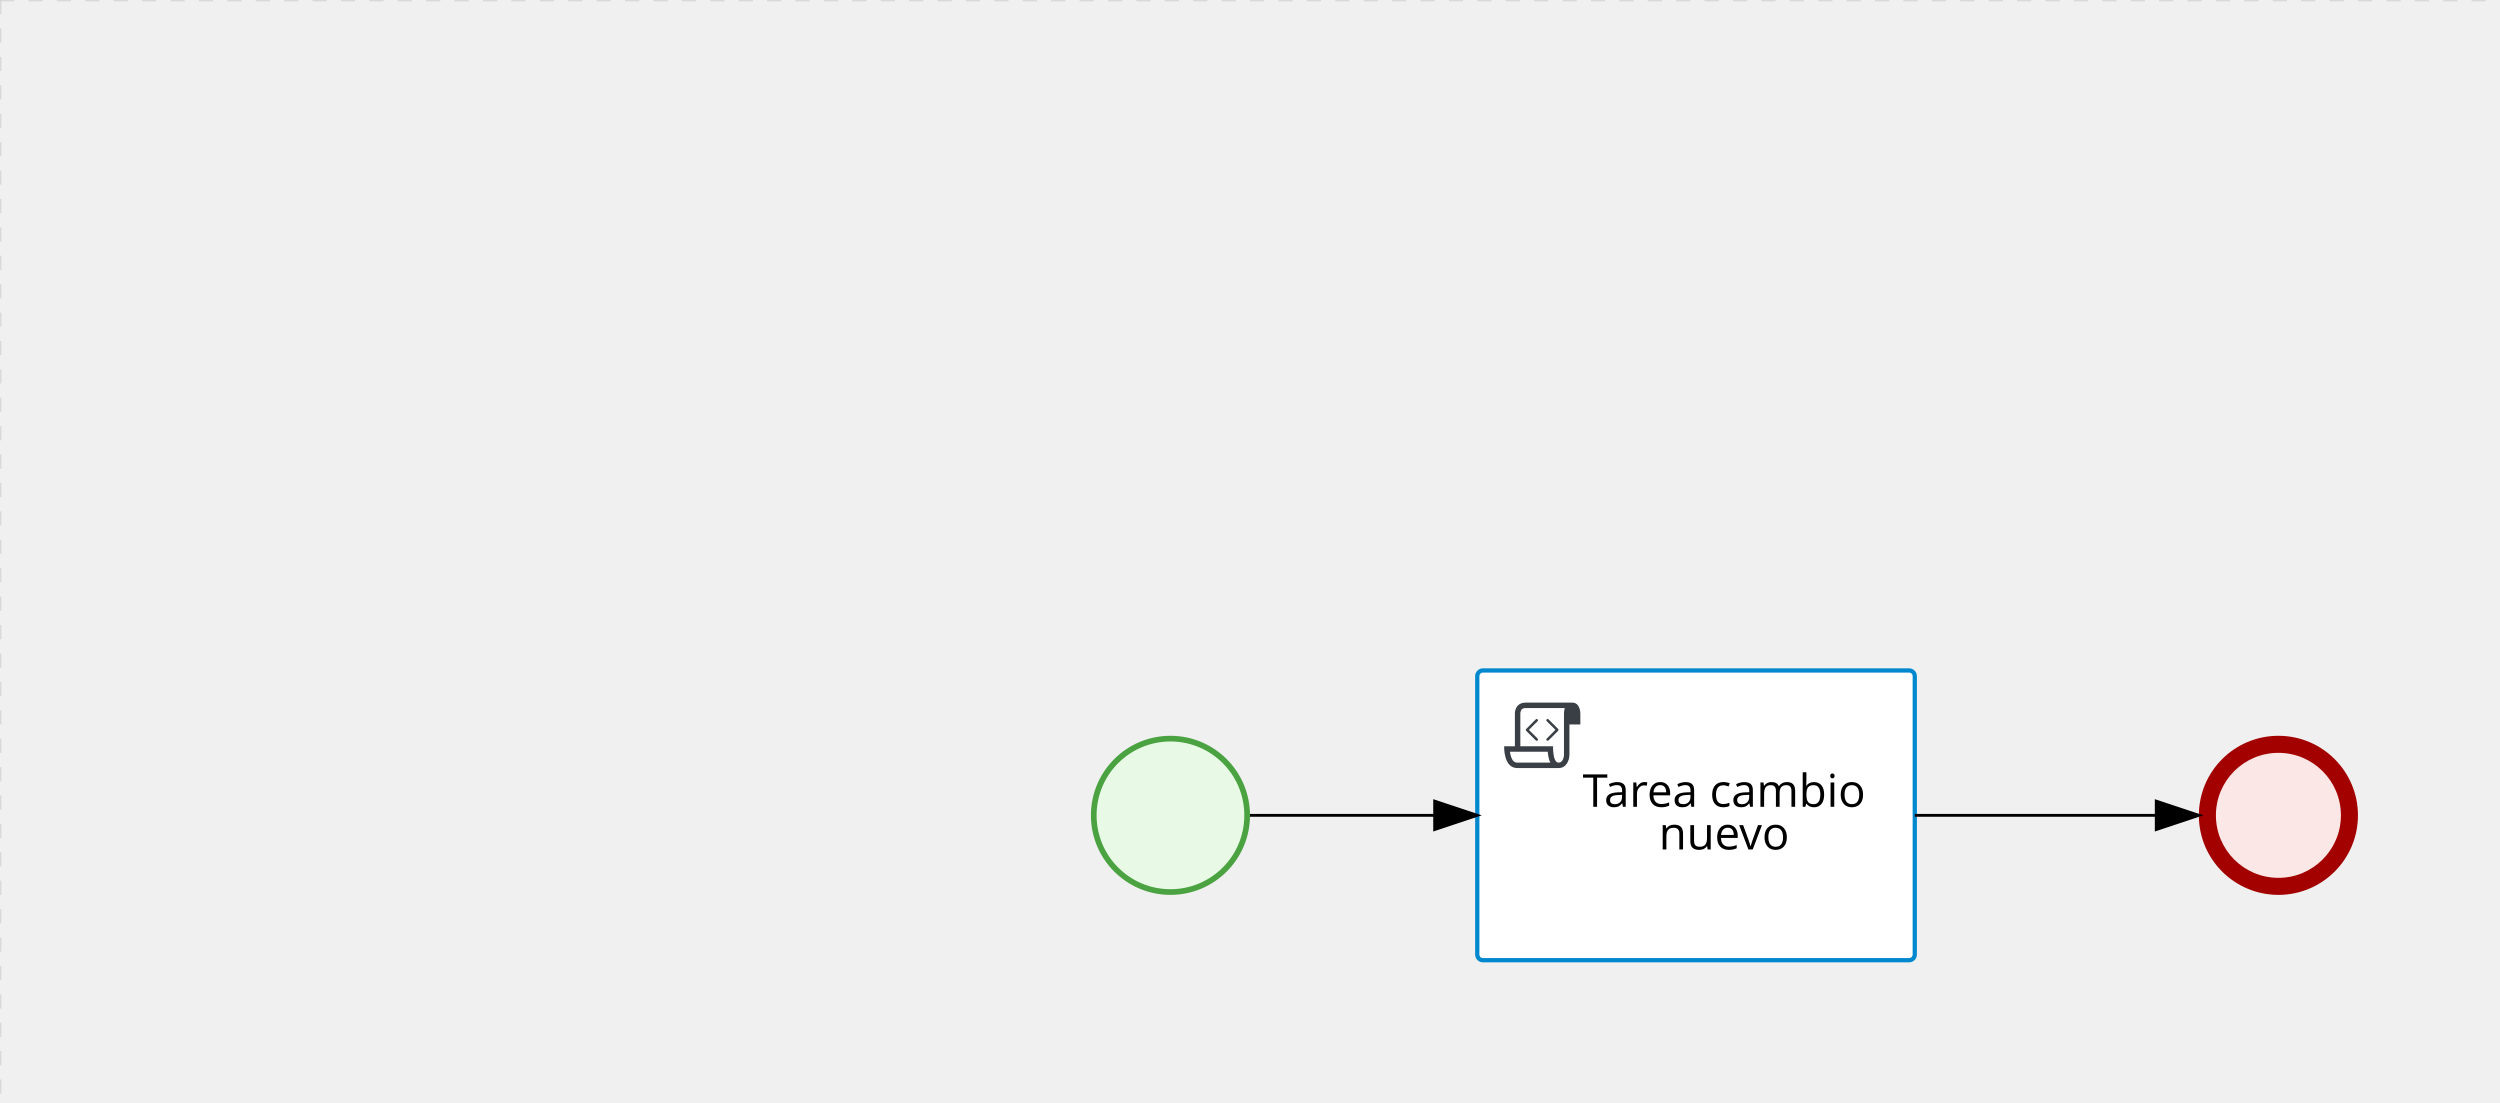
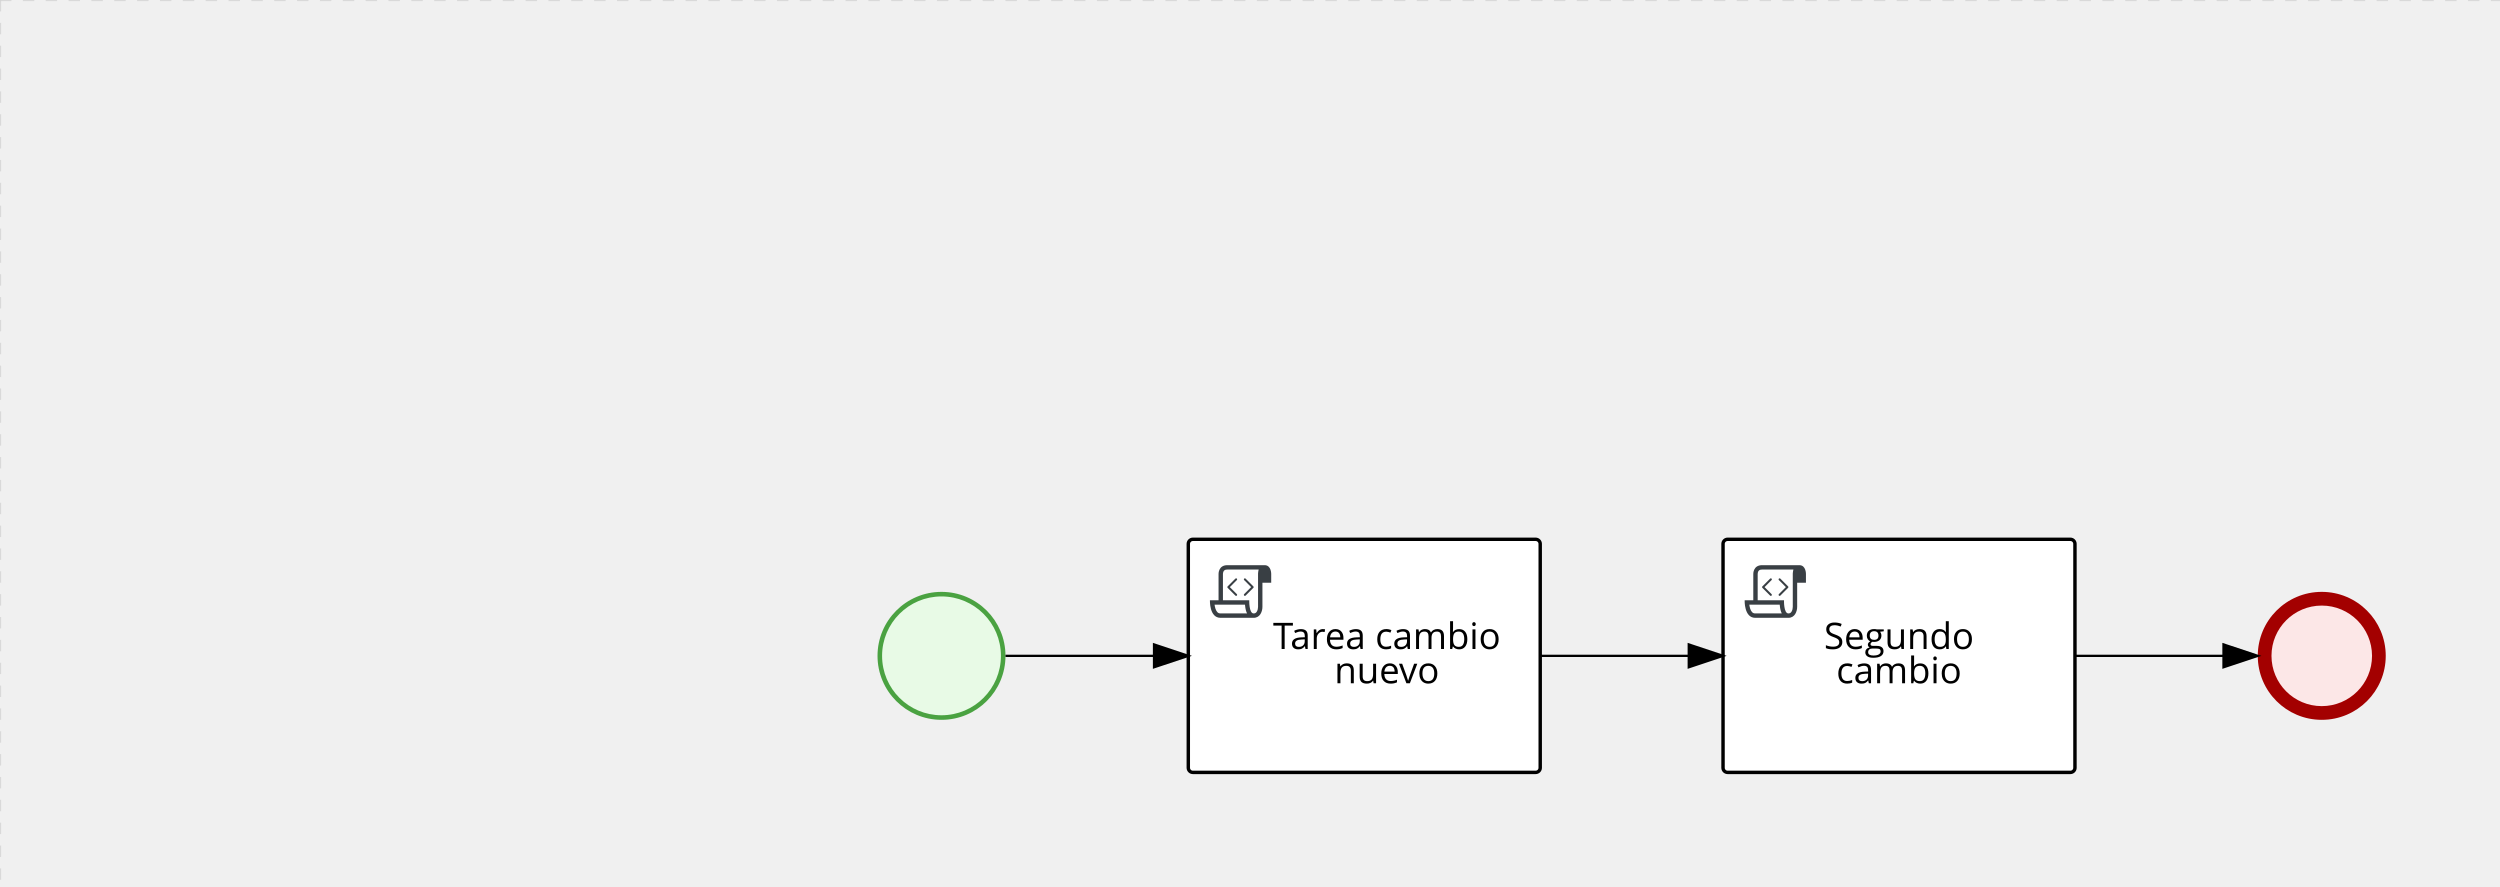
- <svg xmlns="http://www.w3.org/2000/svg" version="1.1" width="880" height="388" viewBox="0 0 880 388">
+ <svg xmlns="http://www.w3.org/2000/svg" version="1.1" width="1094" height="388" viewBox="0 0 1094 388">
  <defs />
  <g transform="matrix(1,0,0,1,0,0)">
    <g>
      <g>
        <g>
          <path fill="none" stroke="#d3d3d3" paint-order="fill stroke markers" d=" M 0 0 L 1200 0" stroke-miterlimit="10" stroke-opacity="0.8" stroke-dasharray="5" />
        </g>
        <g>
          <path fill="none" stroke="#d3d3d3" paint-order="fill stroke markers" d=" M 0 0 L 0 800" stroke-miterlimit="10" stroke-opacity="0.8" stroke-dasharray="5" />
        </g>
      </g>
      <g id="_07387670-895F-4F9F-9865-253E336C939E" bpmn2nodeid="_07387670-895F-4F9F-9865-253E336C939E" transform="matrix(1,0,0,1,520,236)">
        <g>
          <path fill="none" stroke="none" />
        </g>
        <g transform="matrix(1,0,0,1,0,0)">
          <path fill="#ffffff" stroke="none" id="_07387670-895F-4F9F-9865-253E336C939E?shapeType=BACKGROUND" paint-order="stroke fill markers" d=" M 2 0 L 152 0 L 152 0 A 2 2 0 0 1 154 2 L 154 100 L 154 100 A 2 2 0 0 1 152 102 L 2 102 L 2 102 A 2 2 0 0 1 0 100 L 0 2 L 0 2 A 2 2 0 0 1 2 0 Z" />
        </g>
        <g transform="matrix(1,0,0,1,0,0)">
-           <path fill="none" stroke="rgb(0,136,206)" id="_07387670-895F-4F9F-9865-253E336C939E?shapeType=BORDER&amp;renderType=STROKE" paint-order="fill stroke markers" d=" M 2 0 L 152 0 L 152 0 A 2 2 0 0 1 154 2 L 154 100 L 154 100 A 2 2 0 0 1 152 102 L 2 102 L 2 102 A 2 2 0 0 1 0 100 L 0 2 L 0 2 A 2 2 0 0 1 2 0 Z" stroke-miterlimit="10" stroke-width="1.5" stroke-dasharray="" />
+           <path fill="none" stroke="rgb(0,0,0)" id="_07387670-895F-4F9F-9865-253E336C939E?shapeType=BORDER&amp;renderType=STROKE" paint-order="fill stroke markers" d=" M 2 0 L 152 0 L 152 0 A 2 2 0 0 1 154 2 L 154 100 L 154 100 A 2 2 0 0 1 152 102 L 2 102 L 2 102 A 2 2 0 0 1 0 100 L 0 2 L 0 2 A 2 2 0 0 1 2 0 Z" stroke-miterlimit="10" stroke-width="1.5" stroke-dasharray="" />
        </g>
        <g>
          <g transform="matrix(0.06,0,0,0.06,9.4,9.4)">
            <g transform="matrix(1,0,0,1,0,0)">
              <path fill="#393f44" stroke="none" id="_07387670-895F-4F9F-9865-253E336C939Eundefined" paint-order="stroke fill markers" d=" M 0 0 M 197.3 130.2 C 194.4 127.3 189.6 127.3 186.7 130.2 L 130.2 186.7 C 127.3 189.6 127.3 194.4 130.2 197.3 L 186.7 253.8 C 188.1 255.3 190.1 256 192 256 C 193.9 256 195.9 255.3 197.3 253.7 C 200.2 250.8 200.2 246 197.3 243.1 L 146.2 192 L 197.3 140.8 C 200.2 137.9 200.2 133.1 197.3 130.2 Z" />
            </g>
            <g transform="matrix(1,0,0,1,0,0)">
              <path fill="#393f44" stroke="none" id="_07387670-895F-4F9F-9865-253E336C939Eundefined" paint-order="stroke fill markers" d=" M 0 0 M 261.3 130.2 C 258.4 127.3 253.6 127.3 250.7 130.2 C 247.8 133.1 247.8 137.9 250.7 140.8 L 301.8 191.9 L 250.7 243 C 247.8 245.9 247.8 250.7 250.7 253.6 C 252.1 255.3 254.1 256 256 256 C 257.9 256 259.9 255.3 261.3 253.8 L 317.8 197.3 C 320.7 194.4 320.7 189.6 317.8 186.7 L 261.3 130.2 Z" />
            </g>
            <g transform="matrix(1,0,0,1,0,0)">
              <path fill="#393f44" stroke="none" id="_07387670-895F-4F9F-9865-253E336C939Eundefined" paint-order="stroke fill markers" d=" M 0 0 M 400 32 C 400 32 152.8 32 128 32 C 62 32 64 96 64 96 L 64 288 L 1 288 C 1 288 -4 416 78 416 L 320 416 C 368 416 384 368 384 336 C 384 314.2 384 224.4 384 160 L 448 160 L 448 96 C 448 96 449 32 400 32 Z M 0 0 M 78 383.9 C 68.5 383.9 61.6 381.1 55.5 374.9 C 43.4 362.4 37.5 339.6 34.9 320 L 256.9 320 C 257.1 322.7 257.3 325.4 257.6 328.2 C 260 351.6 264.7 370.1 271.9 383.9 L 78 383.9 L 78 383.9 Z M 0 0 M 352 336 C 352 345.9 349.6 360.3 342.9 371 C 337.2 380.1 330.4 384 320 384 C 285 384 288 288 288 288 L 96 288 L 96 96 L 96 95.9 L 96 95.1 C 96 90.6 97.6 78.3 104.7 71.2 C 106.5 69.4 111.9 64 128 64 L 356.5 64 C 354.4 72.8 352.8 81.8 352.2 89.9 C 352.2 90.5 352.1 91.1 352.1 91.7 C 352.1 92 352.1 92.3 352.1 92.6 C 352 94.8 352 96 352 96 L 352 160 L 352 336 Z" />
            </g>
          </g>
        </g>
        <g transform="matrix(1,0,0,1,35,36)">
          <text fill="#000000" stroke="none" font-family="Open Sans" font-size="12pt" font-style="normal" font-weight="normal" text-decoration="normal" x="51.883" y="12" text-anchor="middle" dominant-baseline="alphabetic">Tarea cambio </text>
          <text fill="#000000" stroke="none" font-family="Open Sans" font-size="12pt" font-style="normal" font-weight="normal" text-decoration="normal" x="51.883" y="27" text-anchor="middle" dominant-baseline="alphabetic">       nuevo       </text>
        </g>
      </g>
      <g id="_6899C985-A0BC-41B2-BE22-8857DA9DA51C" bpmn2nodeid="_6899C985-A0BC-41B2-BE22-8857DA9DA51C" transform="matrix(1,0,0,1,384,259)">
        <g>
          <path fill="none" stroke="none" />
        </g>
        <g transform="matrix(0.125,0,0,0.125,0,0)">
          <g transform="matrix(1,0,0,1,0,0)">
            <path fill="#e8fae6" stroke="none" id="_6899C985-A0BC-41B2-BE22-8857DA9DA51C?shapeType=BACKGROUND" paint-order="stroke fill markers" d=" M 0 0 M 444 224 C 444 263.9 434.2 300.8 414.4 334.5 C 394.7 368.2 368 394.9 334.4 414.5 C 300.8 434.1 263.9 444 224 444 C 184.1 444 147.2 434.2 113.5 414.4 C 79.8 394.7 53.1 368 33.5 334.4 C 13.9 300.8 4 263.9 4 224 C 4 184.1 13.8 147.2 33.6 113.5 C 53.4 79.8 80.1 53.1 113.6 33.5 C 147.1 13.9 184.1 4 224 4 C 263.9 4 300.8 13.8 334.5 33.6 C 368.2 53.4 394.9 80.1 414.5 113.6 C 434.1 147.1 444 184.1 444 224 Z" />
          </g>
          <g>
            <g transform="matrix(1,0,0,1,0,0)">
              <g transform="matrix(1,0,0,1,0,0)">
                <path fill="#4aa241" stroke="none" id="_6899C985-A0BC-41B2-BE22-8857DA9DA51C?shapeType=BORDER&amp;renderType=FILL" paint-order="stroke fill markers" d=" M 0 0 M 224 0 C 100.3 0 0 100.3 0 224 C 0 347.7 100.3 448 224 448 C 347.7 448 448 347.7 448 224 C 448 100.3 347.7 0 224 0 Z M 0 0 M 224 432 C 109.1 432 16 338.9 16 224 C 16 109.1 109.1 16 224 16 C 338.9 16 432 109.1 432 224 C 432 338.9 338.9 432 224 432 Z" />
              </g>
            </g>
          </g>
        </g>
        <g transform="matrix(1,0,0,1,28,61)" />
      </g>
-       <g id="_FD73BB8F-529A-4EF4-93C2-68824DEFD3CC" bpmn2nodeid="_FD73BB8F-529A-4EF4-93C2-68824DEFD3CC" transform="matrix(1,0,0,1,774,259)">
-         <g>
-           <path fill="none" stroke="none" />
-         </g>
-         <g transform="matrix(0.125,0,0,0.125,0,0)">
-           <g transform="matrix(1,0,0,1,0,0)">
-             <path fill="#fce7e7" stroke="none" id="_FD73BB8F-529A-4EF4-93C2-68824DEFD3CC?shapeType=BACKGROUND" paint-order="stroke fill markers" d=" M 0 0 M 444 224 C 444 263.9 434.2 300.8 414.4 334.5 C 394.7 368.2 368 394.9 334.4 414.5 C 300.8 434.1 263.9 444 224 444 C 184.1 444 147.2 434.2 113.5 414.4 C 79.8 394.7 53.1 368 33.5 334.4 C 13.9 300.8 4 263.9 4 224 C 4 184.1 13.8 147.2 33.6 113.5 C 53.4 79.8 80.1 53.1 113.6 33.5 C 147.1 13.9 184.1 4 224 4 C 263.9 4 300.8 13.8 334.5 33.6 C 368.2 53.4 394.9 80.1 414.5 113.6 C 434.1 147.1 444 184.1 444 224 Z" />
-           </g>
-           <g>
-             <g transform="matrix(1,0,0,1,0,0)">
-               <g transform="matrix(1,0,0,1,0,0)">
-                 <path fill="#a30000" stroke="none" id="_FD73BB8F-529A-4EF4-93C2-68824DEFD3CC?shapeType=BORDER&amp;renderType=FILL" paint-order="stroke fill markers" d=" M 0 0 M 224 0 C 100.3 0 0 100.3 0 224 C 0 347.7 100.3 448 224 448 C 347.7 448 448 347.7 448 224 C 448 100.3 347.7 0 224 0 Z M 0 0 M 224 400 C 126.8 400 48 321.2 48 224 C 48 126.8 126.8 48 224 48 C 321.2 48 400 126.8 400 224 C 400 321.2 321.2 400 224 400 Z" />
-               </g>
-             </g>
-           </g>
-         </g>
-         <g transform="matrix(1,0,0,1,28,61)" />
-       </g>
      <g id="_6C730CDA-66B1-4D3B-B34C-443E584FD29A" bpmn2nodeid="_6C730CDA-66B1-4D3B-B34C-443E584FD29A">
        <g>
          <path fill="none" stroke="#000000" paint-order="fill stroke markers" d=" M 440 287 L 505 287" stroke-miterlimit="10" stroke-dasharray="" />
        </g>
        <g transform="matrix(1,0,0,1,440,287)" />
        <g transform="matrix(6.123233995736766e-17,1,-1,6.123233995736766e-17,520,282)">
          <path fill="#000000" stroke="#000000" paint-order="fill stroke markers" d=" M 10 15 L 0 15 L 5 0 Z" stroke-miterlimit="10" stroke-dasharray="" />
        </g>
        <g transform="matrix(1,0,0,1,440,277)" />
      </g>
-       <g id="_22C96BF1-DB2F-478A-90F8-AD748600A699" bpmn2nodeid="_22C96BF1-DB2F-478A-90F8-AD748600A699">
+       <g transform="matrix(1,0,0,1,520,236)" />
+       <g transform="matrix(1,0,0,1,384,259)" />
+       <g id="_57798D9A-76C4-48F0-858A-C7137EE0E55E" bpmn2nodeid="_57798D9A-76C4-48F0-858A-C7137EE0E55E" transform="matrix(1,0,0,1,754,236)">
        <g>
-           <path fill="none" stroke="#000000" paint-order="fill stroke markers" d=" M 674 287 L 759 287" stroke-miterlimit="10" stroke-dasharray="" />
+           <path fill="none" stroke="none" />
+         </g>
+         <g transform="matrix(1,0,0,1,0,0)">
+           <path fill="#ffffff" stroke="none" id="_57798D9A-76C4-48F0-858A-C7137EE0E55E?shapeType=BACKGROUND" paint-order="stroke fill markers" d=" M 2 0 L 152 0 L 152 0 A 2 2 0 0 1 154 2 L 154 100 L 154 100 A 2 2 0 0 1 152 102 L 2 102 L 2 102 A 2 2 0 0 1 0 100 L 0 2 L 0 2 A 2 2 0 0 1 2 0 Z" />
+         </g>
+         <g transform="matrix(1,0,0,1,0,0)">
+           <path fill="none" stroke="rgb(0,0,0)" id="_57798D9A-76C4-48F0-858A-C7137EE0E55E?shapeType=BORDER&amp;renderType=STROKE" paint-order="fill stroke markers" d=" M 2 0 L 152 0 L 152 0 A 2 2 0 0 1 154 2 L 154 100 L 154 100 A 2 2 0 0 1 152 102 L 2 102 L 2 102 A 2 2 0 0 1 0 100 L 0 2 L 0 2 A 2 2 0 0 1 2 0 Z" stroke-miterlimit="10" stroke-width="1.5" stroke-dasharray="" />
+         </g>
+         <g>
+           <g transform="matrix(0.06,0,0,0.06,9.4,9.4)">
+             <g transform="matrix(1,0,0,1,0,0)">
+               <path fill="#393f44" stroke="none" id="_57798D9A-76C4-48F0-858A-C7137EE0E55Eundefined" paint-order="stroke fill markers" d=" M 0 0 M 197.3 130.2 C 194.4 127.3 189.6 127.3 186.7 130.2 L 130.2 186.7 C 127.3 189.6 127.3 194.4 130.2 197.3 L 186.7 253.8 C 188.1 255.3 190.1 256 192 256 C 193.9 256 195.9 255.3 197.3 253.7 C 200.2 250.8 200.2 246 197.3 243.1 L 146.2 192 L 197.3 140.8 C 200.2 137.9 200.2 133.1 197.3 130.2 Z" />
+             </g>
+             <g transform="matrix(1,0,0,1,0,0)">
+               <path fill="#393f44" stroke="none" id="_57798D9A-76C4-48F0-858A-C7137EE0E55Eundefined" paint-order="stroke fill markers" d=" M 0 0 M 261.3 130.2 C 258.4 127.3 253.6 127.3 250.7 130.2 C 247.8 133.1 247.8 137.9 250.7 140.8 L 301.8 191.9 L 250.7 243 C 247.8 245.9 247.8 250.7 250.7 253.6 C 252.1 255.3 254.1 256 256 256 C 257.9 256 259.9 255.3 261.3 253.8 L 317.8 197.3 C 320.7 194.4 320.7 189.6 317.8 186.7 L 261.3 130.2 Z" />
+             </g>
+             <g transform="matrix(1,0,0,1,0,0)">
+               <path fill="#393f44" stroke="none" id="_57798D9A-76C4-48F0-858A-C7137EE0E55Eundefined" paint-order="stroke fill markers" d=" M 0 0 M 400 32 C 400 32 152.8 32 128 32 C 62 32 64 96 64 96 L 64 288 L 1 288 C 1 288 -4 416 78 416 L 320 416 C 368 416 384 368 384 336 C 384 314.2 384 224.4 384 160 L 448 160 L 448 96 C 448 96 449 32 400 32 Z M 0 0 M 78 383.9 C 68.5 383.9 61.6 381.1 55.5 374.9 C 43.4 362.4 37.5 339.6 34.9 320 L 256.9 320 C 257.1 322.7 257.3 325.4 257.6 328.2 C 260 351.6 264.7 370.1 271.9 383.9 L 78 383.9 L 78 383.9 Z M 0 0 M 352 336 C 352 345.9 349.6 360.3 342.9 371 C 337.2 380.1 330.4 384 320 384 C 285 384 288 288 288 288 L 96 288 L 96 96 L 96 95.9 L 96 95.1 C 96 90.6 97.6 78.3 104.7 71.2 C 106.5 69.4 111.9 64 128 64 L 356.5 64 C 354.4 72.8 352.8 81.8 352.2 89.9 C 352.2 90.5 352.1 91.1 352.1 91.7 C 352.1 92 352.1 92.3 352.1 92.6 C 352 94.8 352 96 352 96 L 352 160 L 352 336 Z" />
+             </g>
+           </g>
+         </g>
+         <g transform="matrix(1,0,0,1,42.1,36)">
+           <text fill="#000000" stroke="none" font-family="Open Sans" font-size="12pt" font-style="normal" font-weight="normal" text-decoration="normal" x="34.9" y="12" text-anchor="middle" dominant-baseline="alphabetic">Segundo </text>
+           <text fill="#000000" stroke="none" font-family="Open Sans" font-size="12pt" font-style="normal" font-weight="normal" text-decoration="normal" x="34.9" y="27" text-anchor="middle" dominant-baseline="alphabetic">  cambio  </text>
+         </g>
+       </g>
+       <g id="_D29A3A21-59EC-497D-BDAB-CB8D5AE39DD8" bpmn2nodeid="_D29A3A21-59EC-497D-BDAB-CB8D5AE39DD8">
+         <g>
+           <path fill="none" stroke="#000000" paint-order="fill stroke markers" d=" M 674 287 L 739 287" stroke-miterlimit="10" stroke-dasharray="" />
        </g>
        <g transform="matrix(1,0,0,1,674,287)" />
-         <g transform="matrix(6.123233995736766e-17,1,-1,6.123233995736766e-17,774,282)">
+         <g transform="matrix(6.123233995736766e-17,1,-1,6.123233995736766e-17,754,282)">
          <path fill="#000000" stroke="#000000" paint-order="fill stroke markers" d=" M 10 15 L 0 15 L 5 0 Z" stroke-miterlimit="10" stroke-dasharray="" />
        </g>
        <g transform="matrix(1,0,0,1,674,277)" />
      </g>
-       <g transform="matrix(1,0,0,1,384,259)" />
-       <g transform="matrix(1,0,0,1,774,259)" />
-       <g transform="matrix(1,0,0,1,520,236)" />
+       <g transform="matrix(1,0,0,1,754,236)" />
+       <g id="_285C9206-7E80-4999-A52F-AF93A42D5A4B" bpmn2nodeid="_285C9206-7E80-4999-A52F-AF93A42D5A4B" transform="matrix(1,0,0,1,988,259)">
+         <g>
+           <path fill="none" stroke="none" />
+         </g>
+         <g transform="matrix(0.125,0,0,0.125,0,0)">
+           <g transform="matrix(1,0,0,1,0,0)">
+             <path fill="#fce7e7" stroke="none" id="_285C9206-7E80-4999-A52F-AF93A42D5A4B?shapeType=BACKGROUND" paint-order="stroke fill markers" d=" M 0 0 M 444 224 C 444 263.9 434.2 300.8 414.4 334.5 C 394.7 368.2 368 394.9 334.4 414.5 C 300.8 434.1 263.9 444 224 444 C 184.1 444 147.2 434.2 113.5 414.4 C 79.8 394.7 53.1 368 33.5 334.4 C 13.9 300.8 4 263.9 4 224 C 4 184.1 13.8 147.2 33.6 113.5 C 53.4 79.8 80.1 53.1 113.6 33.5 C 147.1 13.9 184.1 4 224 4 C 263.9 4 300.8 13.8 334.5 33.6 C 368.2 53.4 394.9 80.1 414.5 113.6 C 434.1 147.1 444 184.1 444 224 Z" />
+           </g>
+           <g>
+             <g transform="matrix(1,0,0,1,0,0)">
+               <g transform="matrix(1,0,0,1,0,0)">
+                 <path fill="rgb(163,0,0)" stroke="none" id="_285C9206-7E80-4999-A52F-AF93A42D5A4B?shapeType=BORDER&amp;renderType=FILL" paint-order="stroke fill markers" d=" M 0 0 M 224 0 C 100.3 0 0 100.3 0 224 C 0 347.7 100.3 448 224 448 C 347.7 448 448 347.7 448 224 C 448 100.3 347.7 0 224 0 Z M 0 0 M 224 400 C 126.8 400 48 321.2 48 224 C 48 126.8 126.8 48 224 48 C 321.2 48 400 126.8 400 224 C 400 321.2 321.2 400 224 400 Z" />
+               </g>
+             </g>
+           </g>
+         </g>
+         <g transform="matrix(1,0,0,1,28,61)" />
+       </g>
+       <g id="_A1F9F592-819C-4E56-B959-F992D18EAF1F" bpmn2nodeid="_A1F9F592-819C-4E56-B959-F992D18EAF1F">
+         <g>
+           <path fill="none" stroke="#000000" paint-order="fill stroke markers" d=" M 908 287 L 973 287" stroke-miterlimit="10" stroke-dasharray="" />
+         </g>
+         <g transform="matrix(1,0,0,1,908,287)" />
+         <g transform="matrix(6.123233995736766e-17,1,-1,6.123233995736766e-17,988,282)">
+           <path fill="#000000" stroke="#000000" paint-order="fill stroke markers" d=" M 10 15 L 0 15 L 5 0 Z" stroke-miterlimit="10" stroke-dasharray="" />
+         </g>
+         <g transform="matrix(1,0,0,1,908,277)" />
+       </g>
+       <g transform="matrix(1,0,0,1,988,259)" />
    </g>
  </g>
</svg>
